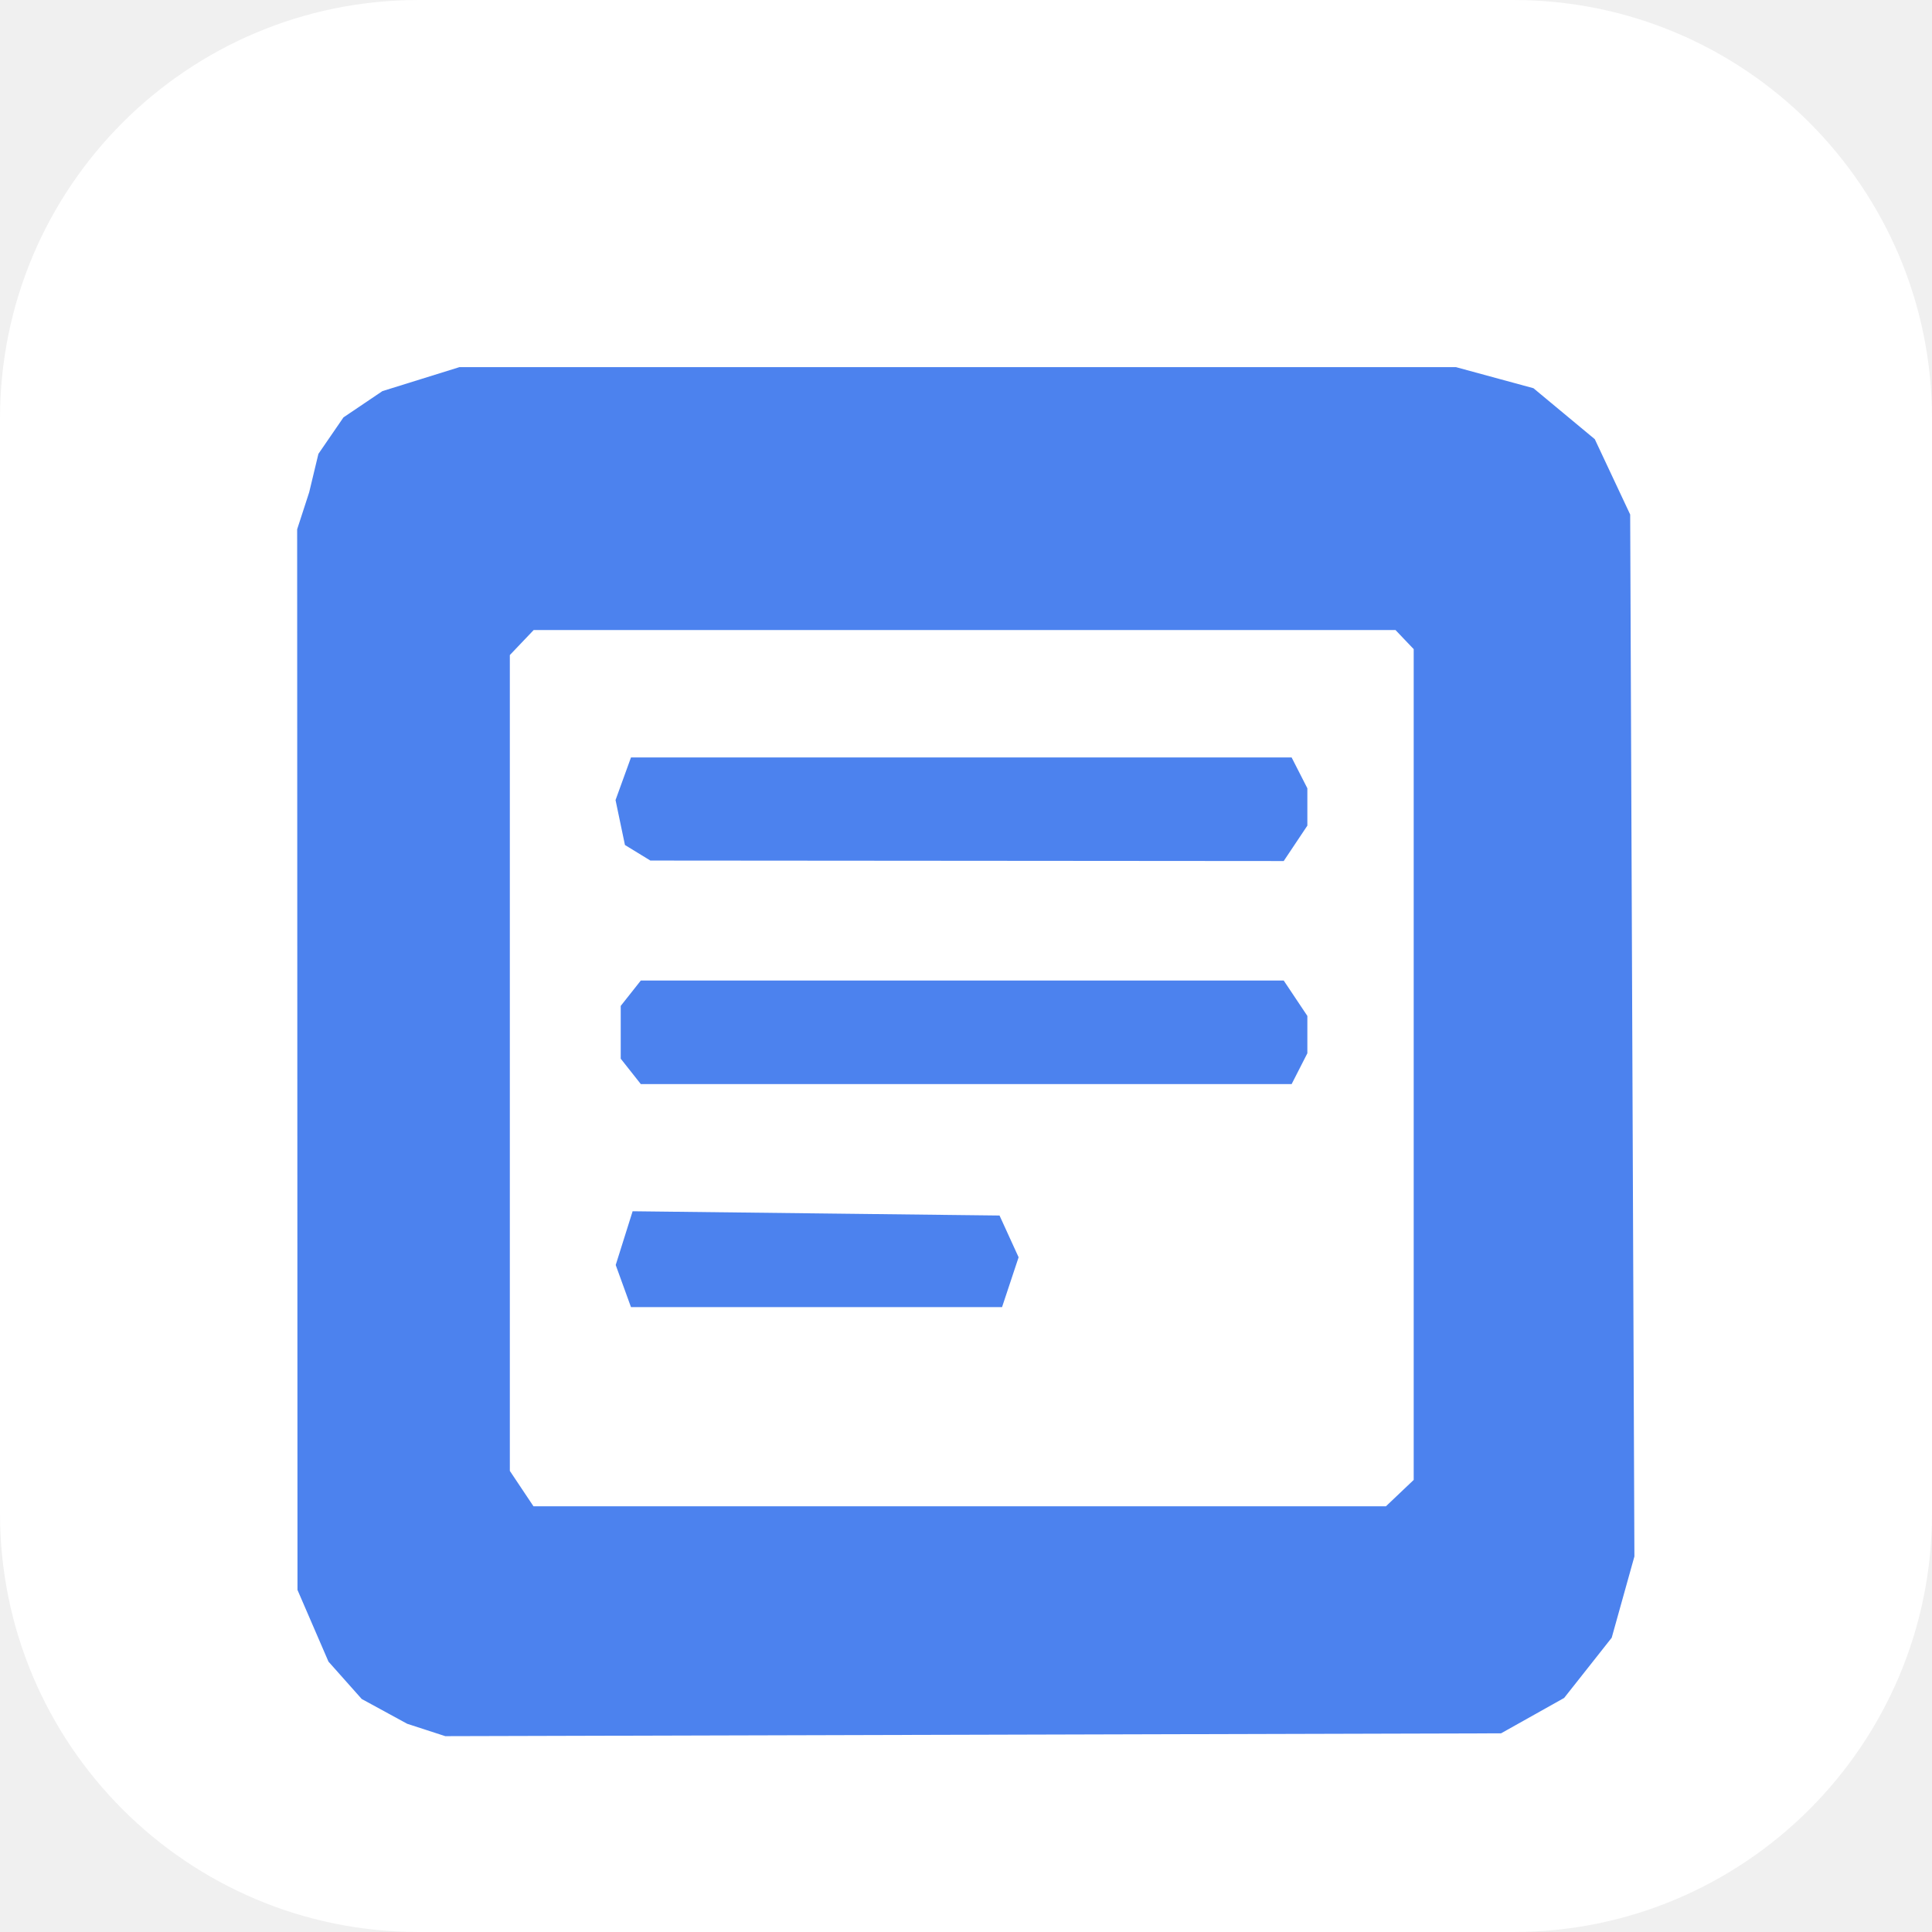
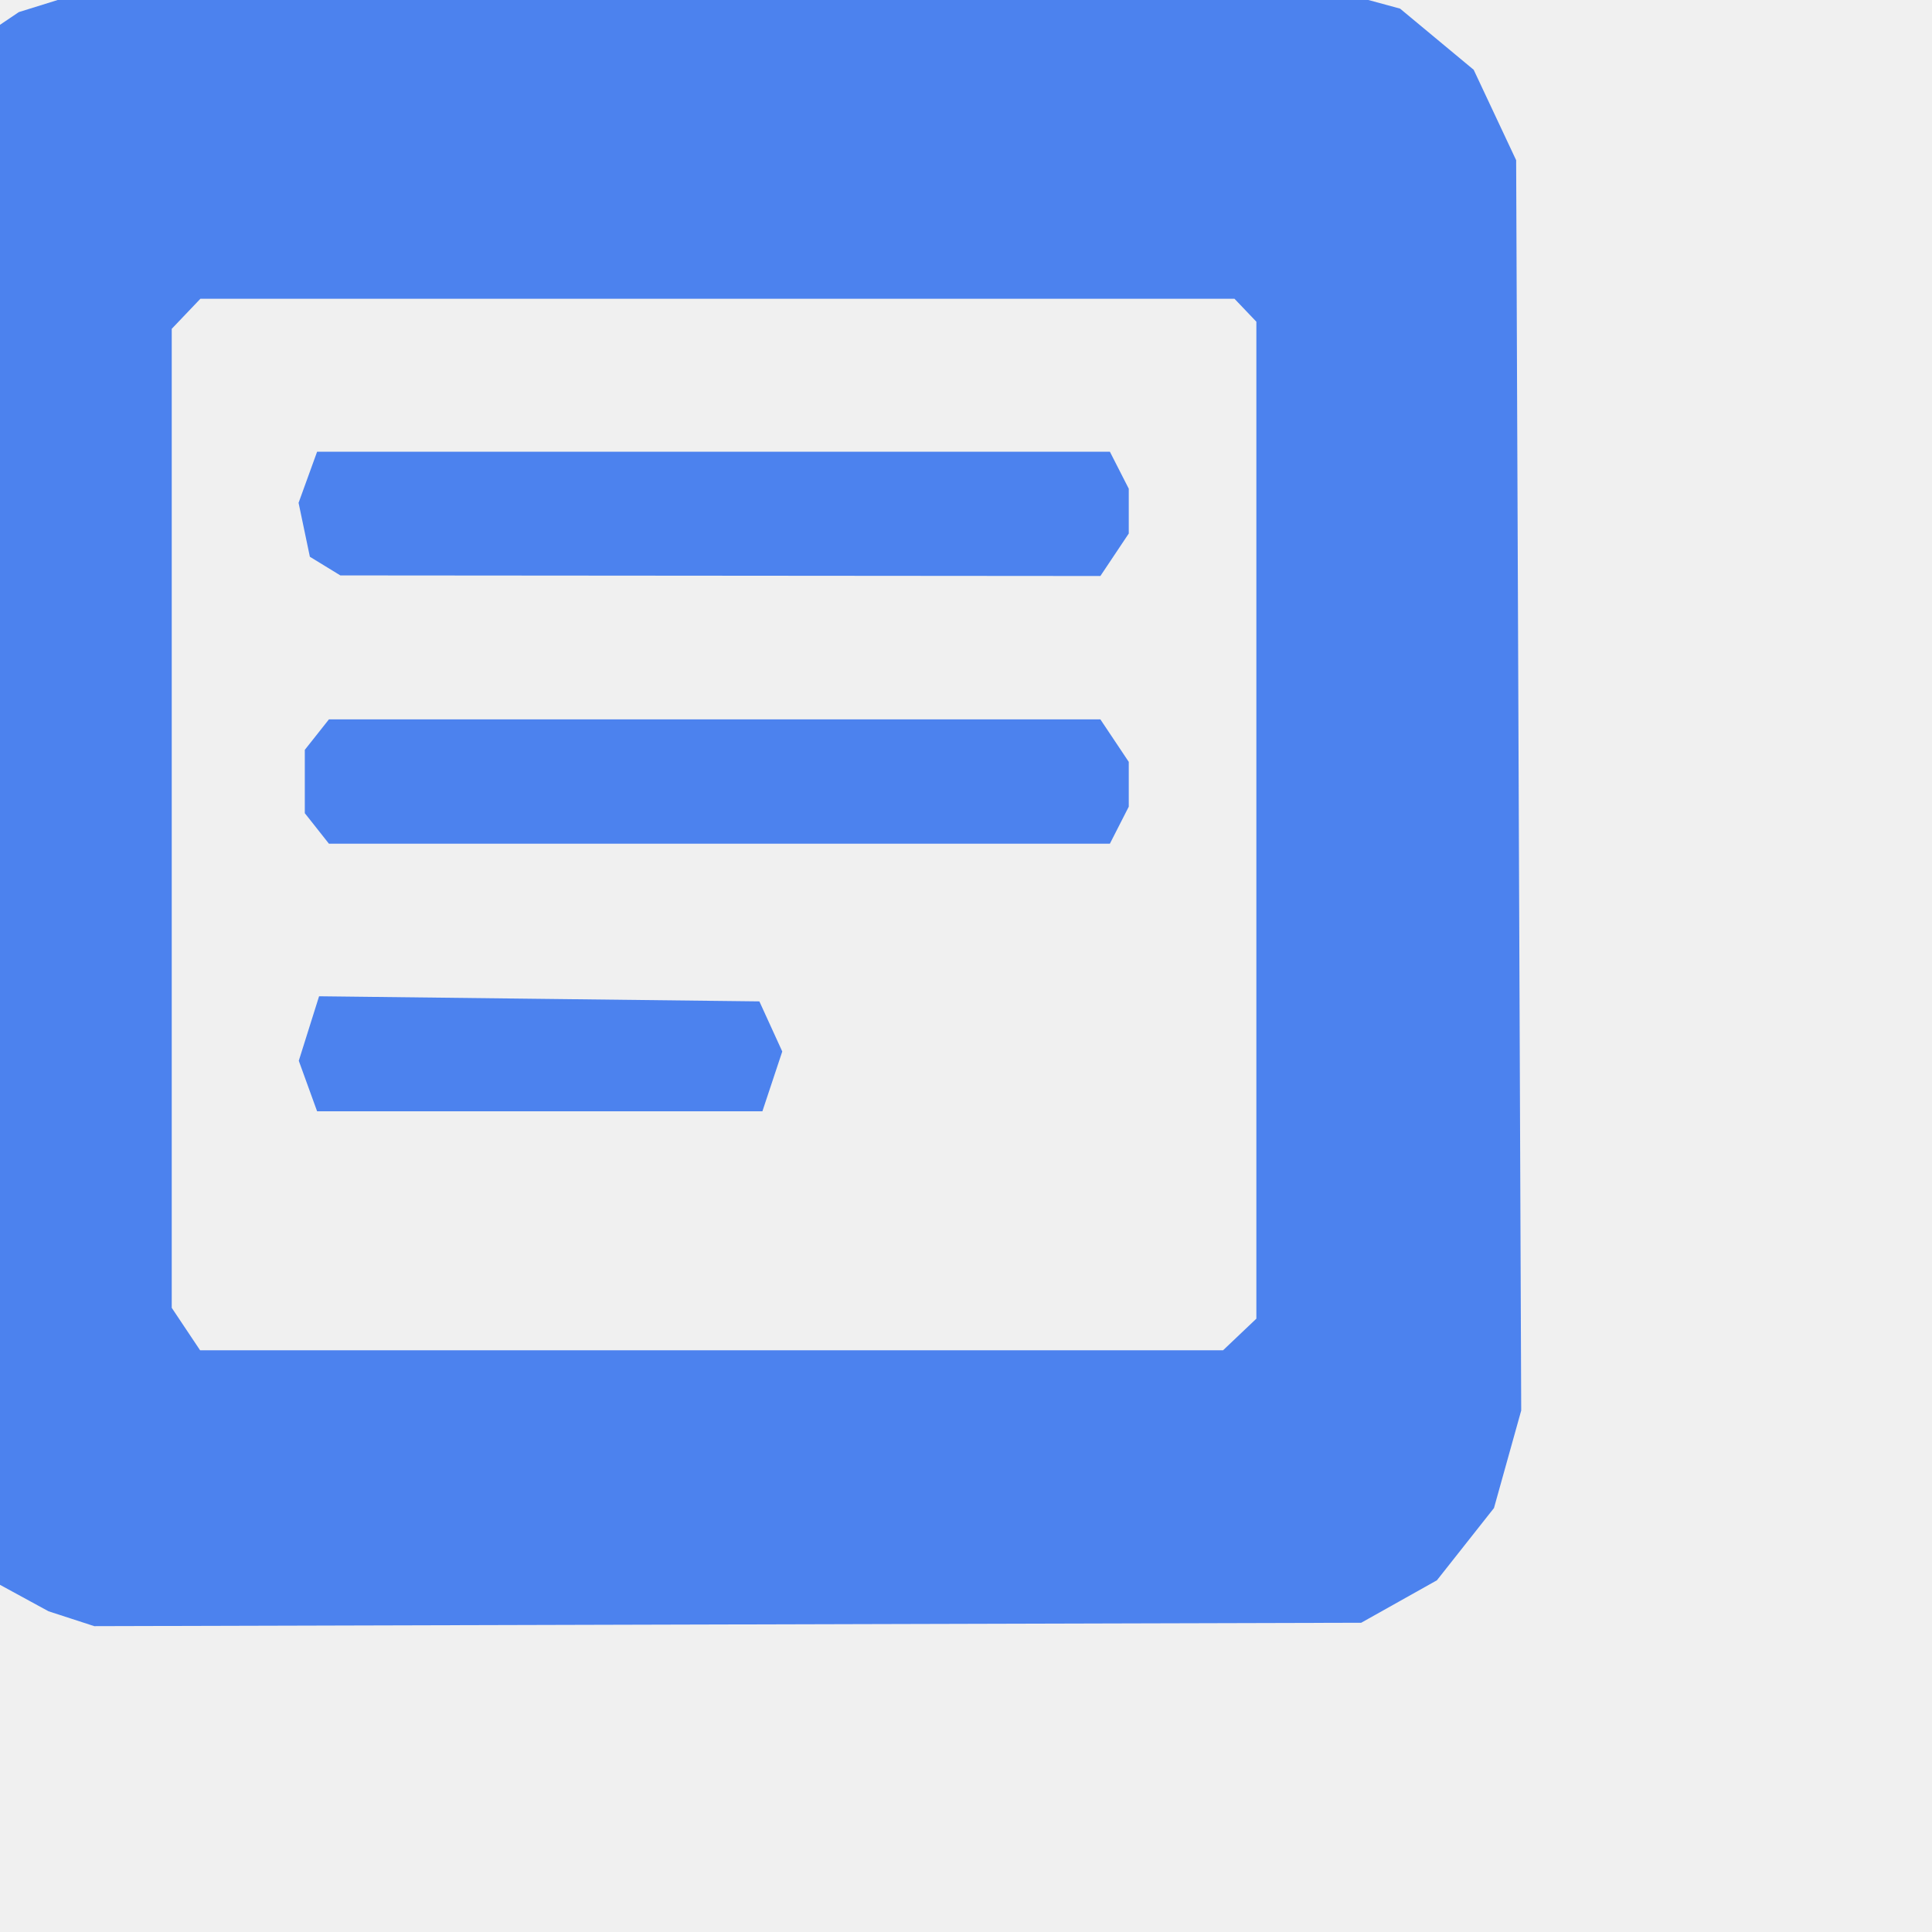
<svg xmlns="http://www.w3.org/2000/svg" version="1.1" width="180" height="180" viewBox="0 0 180 180">
-   <rect fill="#ffffff" width="180" height="180" rx="39" />
-   <g transform="translate(15, 23) scale(0.6)">
+   <g transform="translate(-23, -15) scale(0.72)">
    <path fill="#4c82ee" d="m 41.185,230.295 -2.956,-0.96 -3.531,-1.925 -3.531,-1.925 -2.58,-2.901 -2.581,-2.901 -2.406,-5.566 -2.406,-5.566 -0.026,-82.348 -0.026,-82.348 1.866,-5.742 1.434,-5.969 3.891,-5.664 6.048,-4.081 5.979,-1.862 5.979,-1.862 h 77.371 77.371 l 6.016,1.637 6.016,1.637 4.763,3.957 4.763,3.957 2.747,5.849 2.747,5.849 0.328,80.895 0.328,80.895 -1.762,6.311 -1.762,6.311 -3.693,4.675 -3.693,4.675 -4.898,2.747 -4.898,2.747 -81.97,0.22 -81.97,0.22 z m 151.176,-36.78 2.157,-2.047 V 126.965 62.463 l -1.415,-1.484 -1.415,-1.484 H 124.78 57.873 l -1.853,1.944 -1.853,1.944 v 63.341 63.341 l 1.836,2.749 1.836,2.749 h 66.183 66.183 z m -120.568,-32.148 -1.186,-3.271 1.313,-4.173 1.313,-4.173 28.487,0.331 28.487,0.331 1.481,3.242 1.481,3.242 -1.286,3.87 -1.286,3.87 H 101.788 72.979 Z m 1.153,-33.336 -1.56,-1.971 v -4.098 -4.098 l 1.56,-1.971 1.56,-1.971 h 49.914 49.914 l 1.836,2.749 1.836,2.749 v 2.899 2.899 l -1.221,2.393 -1.221,2.393 H 125.035 74.505 Z m 1.068,-33.946 -1.972,-1.207 -0.731,-3.489 -0.731,-3.489 1.199,-3.307 1.199,-3.307 h 51.293 51.293 l 1.221,2.393 1.221,2.393 v 2.899 2.899 l -1.836,2.749 -1.836,2.749 -49.174,-0.038 -49.174,-0.038 z" />
  </g>
</svg>
